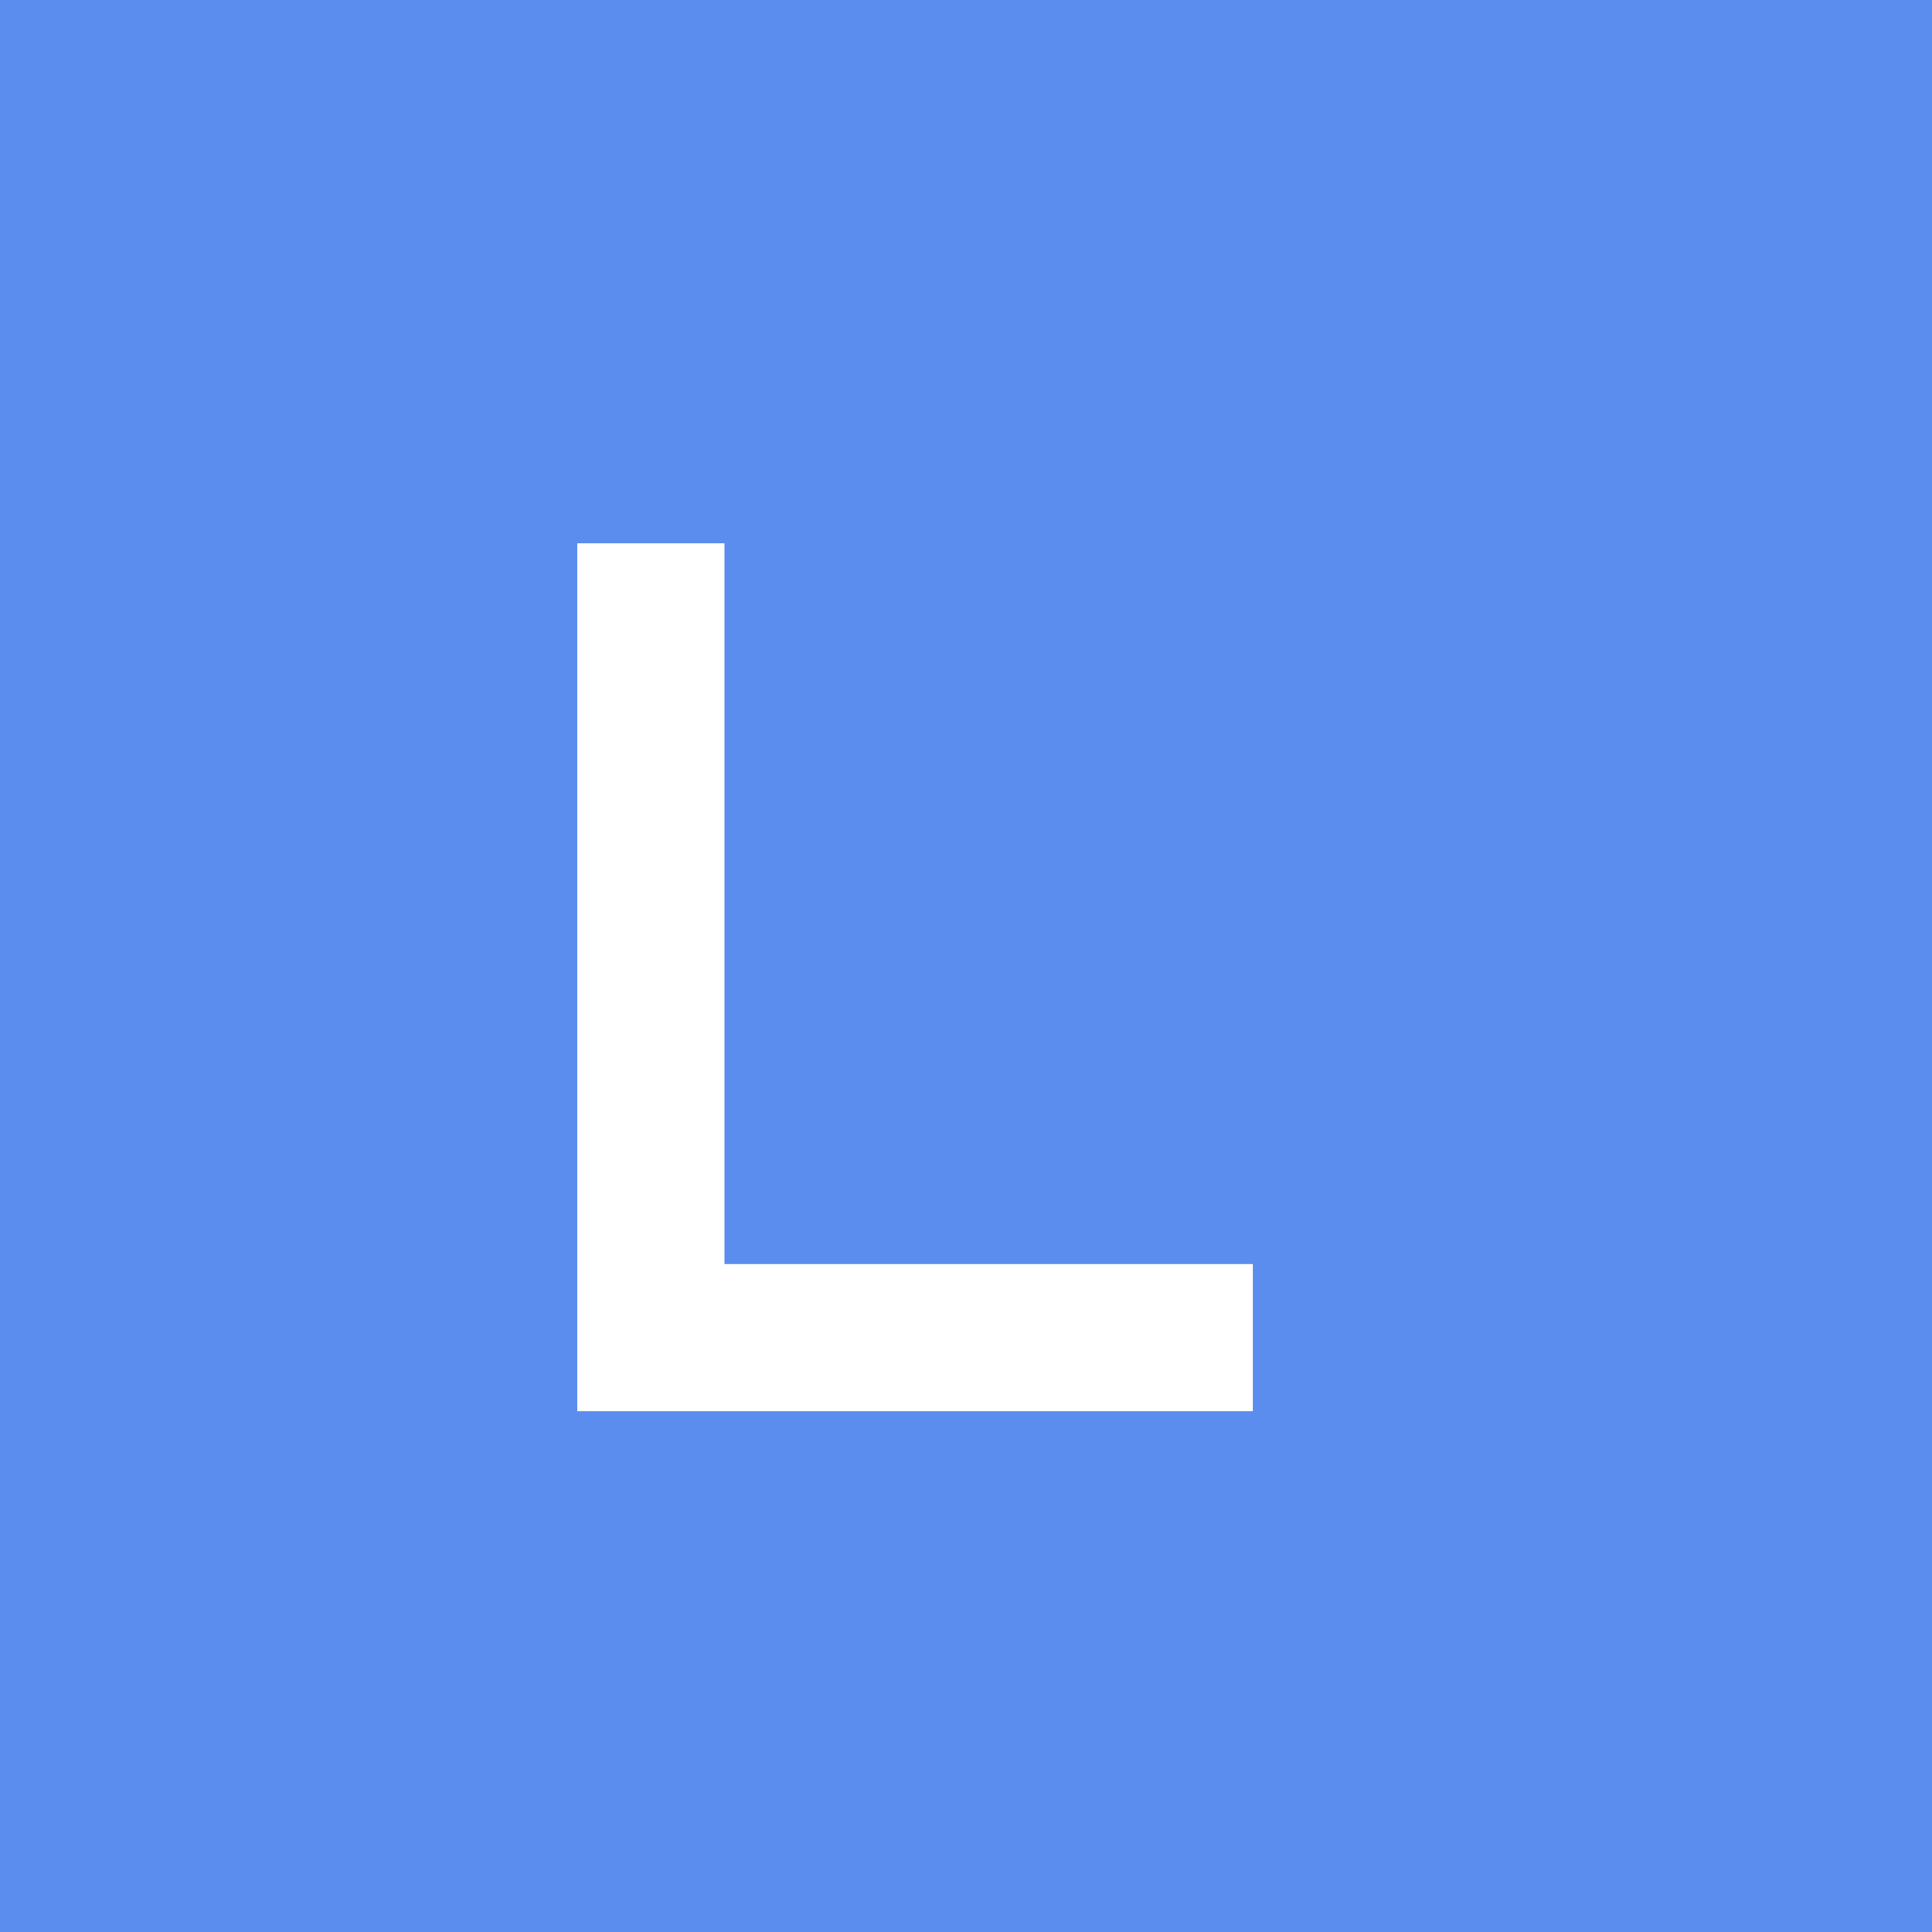
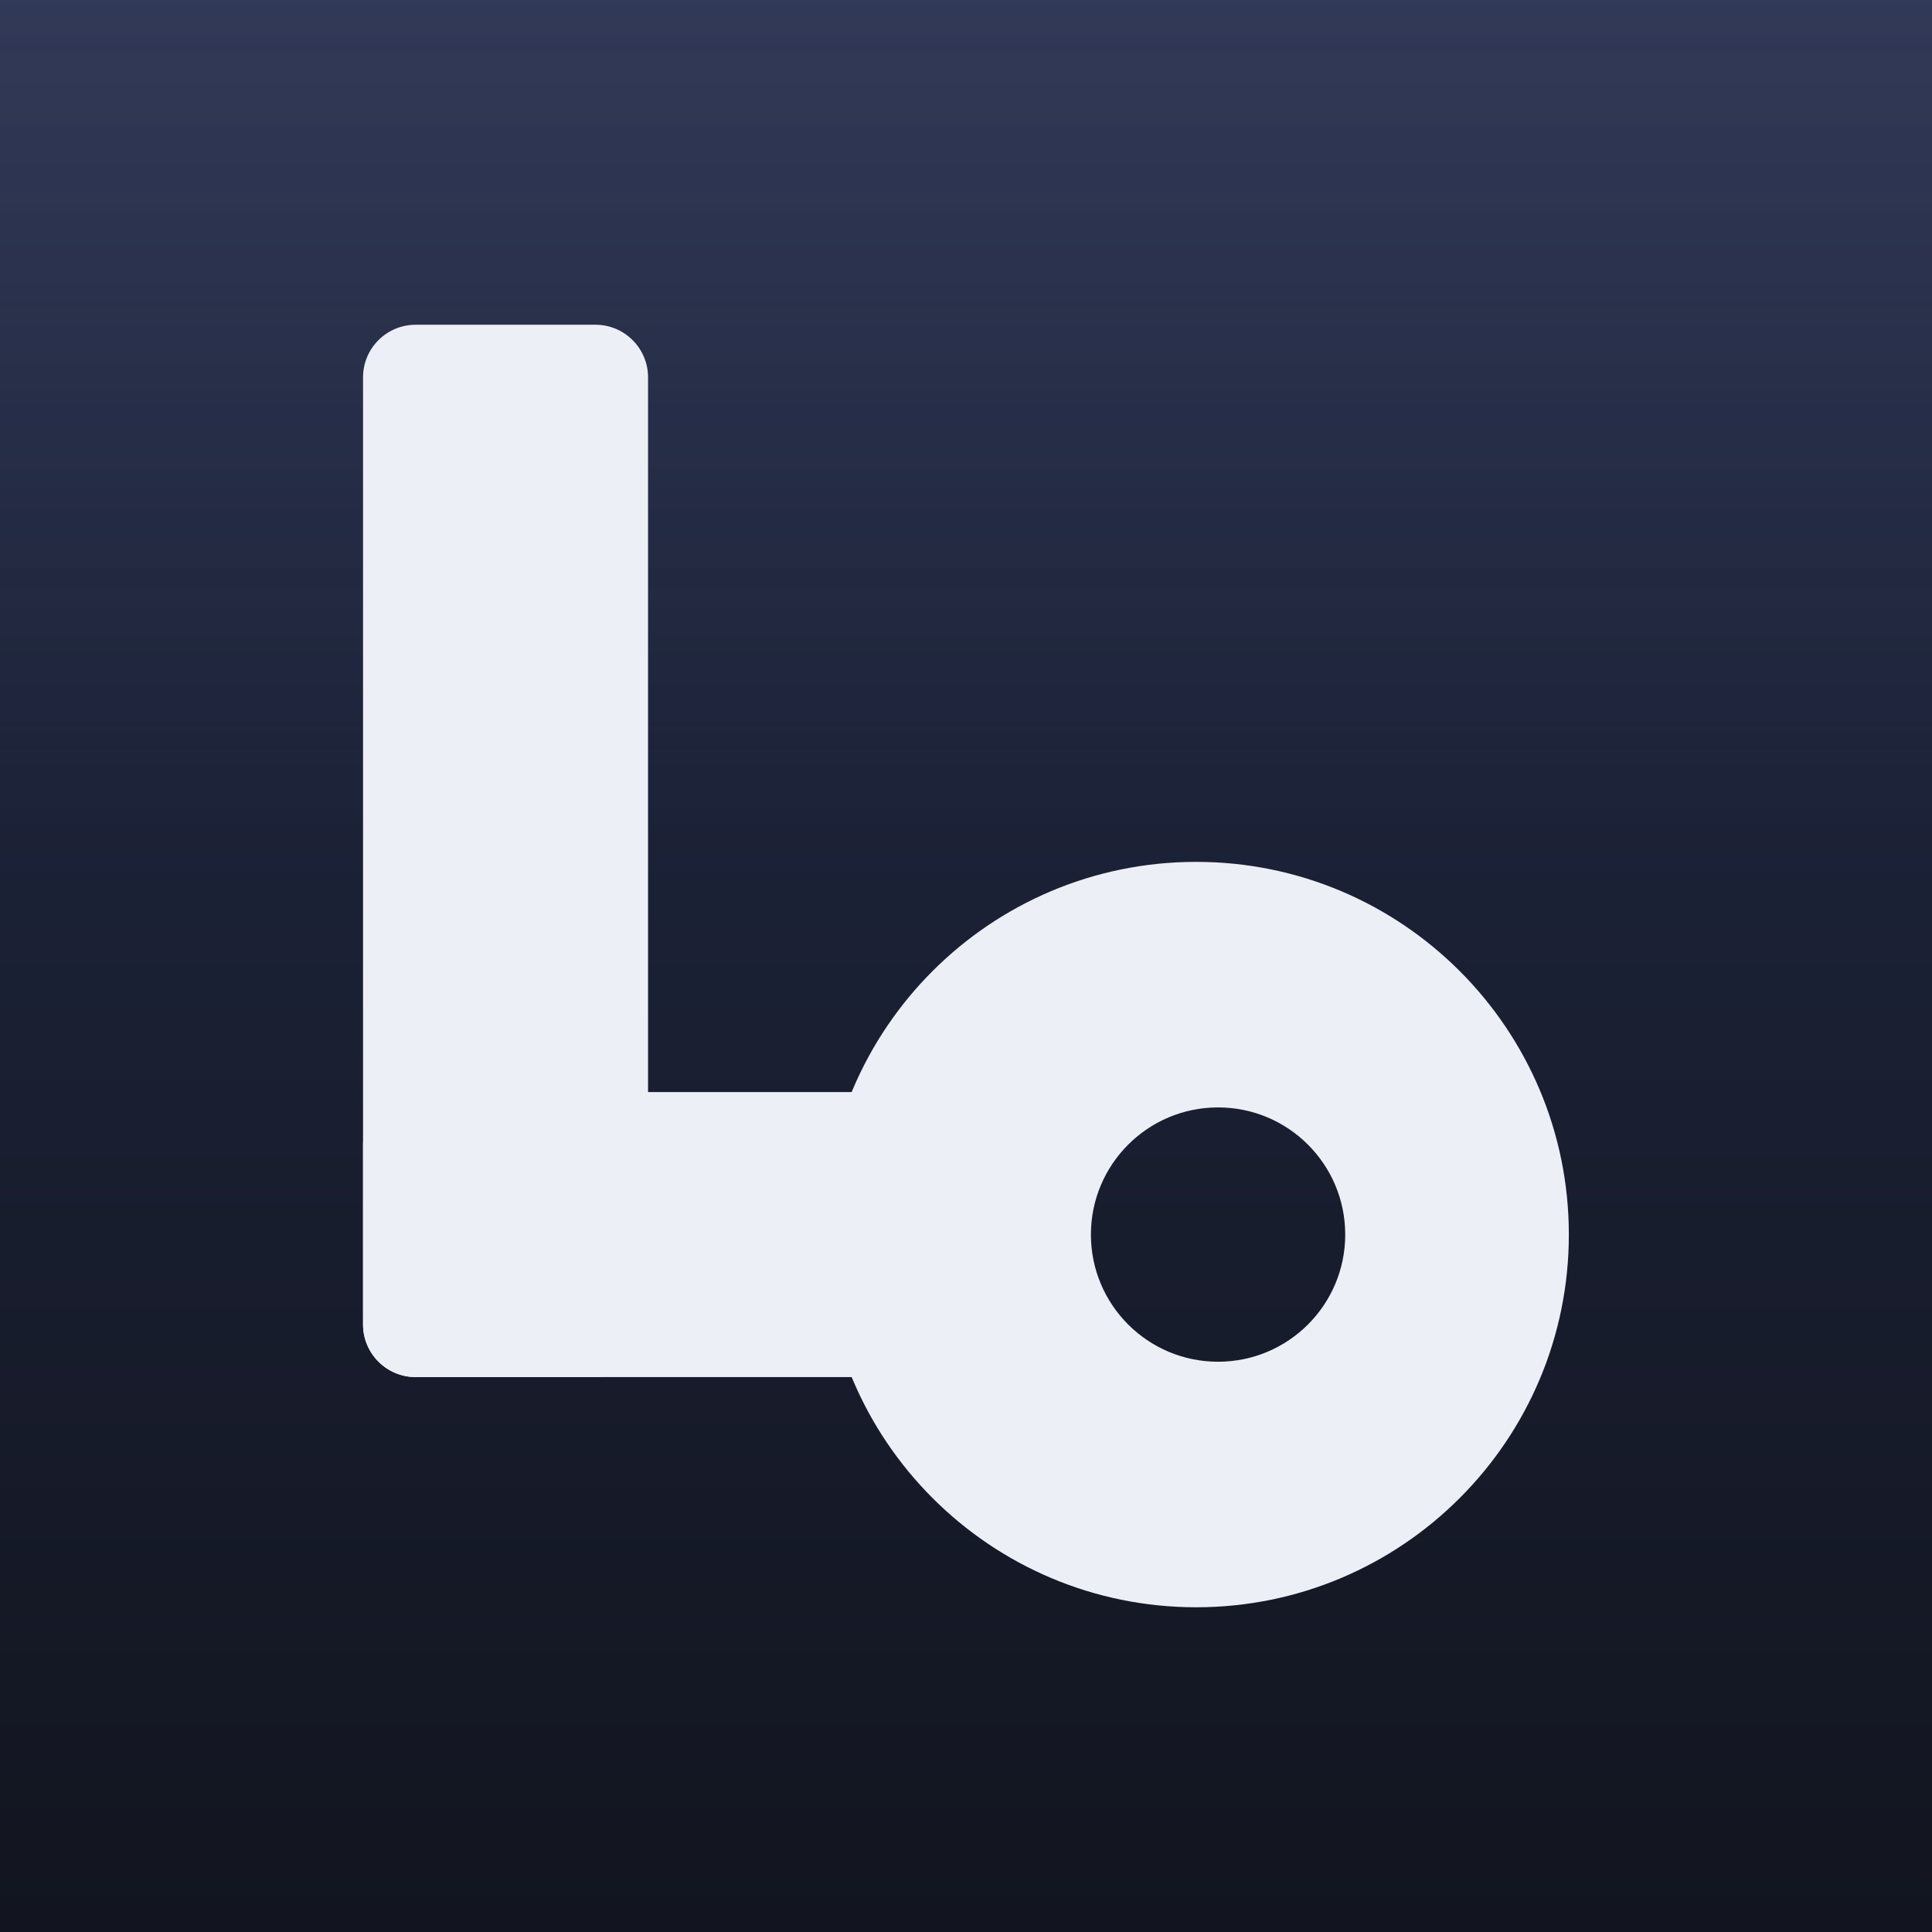
<svg xmlns="http://www.w3.org/2000/svg" viewBox="0 0 1024 1024">
-   <rect x="0" y="0" width="1024" height="1024" fill="#5b8def" />
-   <path d="M 306 288 L 384 288 L 384 670 L 664 670 L 664 748 L 306 748 Z" fill="#ffffff" />
+   <defs>
+     <linearGradient id="bg" x1="0%" y1="0%" x2="0%" y2="100%">
+       <stop offset="0%" stop-color="#232B48" />
+       <stop offset="100%" stop-color="#12151F" />
+     </linearGradient>
+     <linearGradient id="sheen" x1="0%" y1="0%" x2="0%" y2="100%">
+       <stop offset="0%" stop-color="#8B93B8" stop-opacity="0.14" />
+       <stop offset="100%" stop-color="#8B93B8" stop-opacity="0" />
+     </linearGradient>
+   </defs>
+   <rect x="0" y="0" width="1024" height="1024" fill="url(#bg)" />
+   <rect x="0" y="0" width="1024" height="440" fill="url(#sheen)" />
+   <g transform="translate(-109.7,-13.8) scale(1.162)" fill="#EDEFF6">
+     <rect x="260" y="160" width="130" height="480" rx="24" />
+     <rect x="260" y="510" width="260" height="130" rx="24" />
+     <path fill-rule="evenodd" d="       M 470,575 A170,170 0 1,0 810,575 A170,170 0 1,0 470,575       M 592,575 A58,58 0 1,0 708,575 A58,58 0 1,0 592,575" />
+   </g>
</svg>
